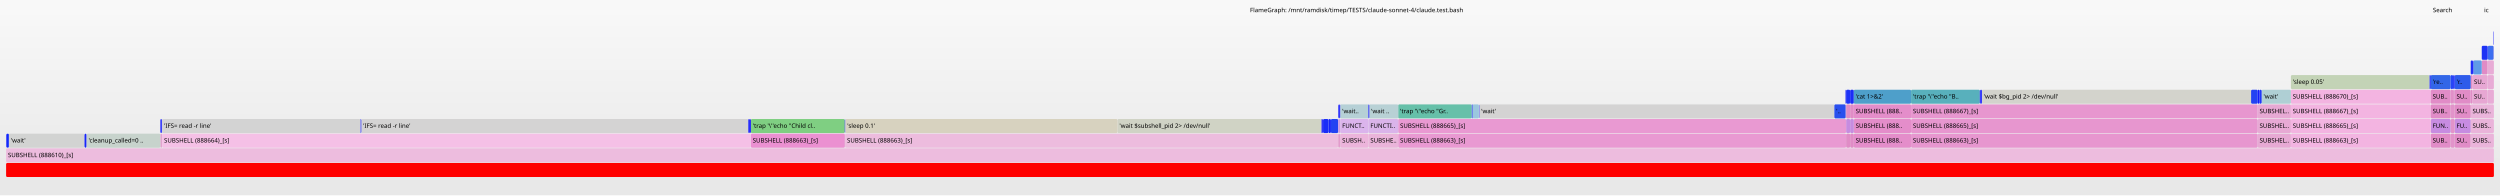
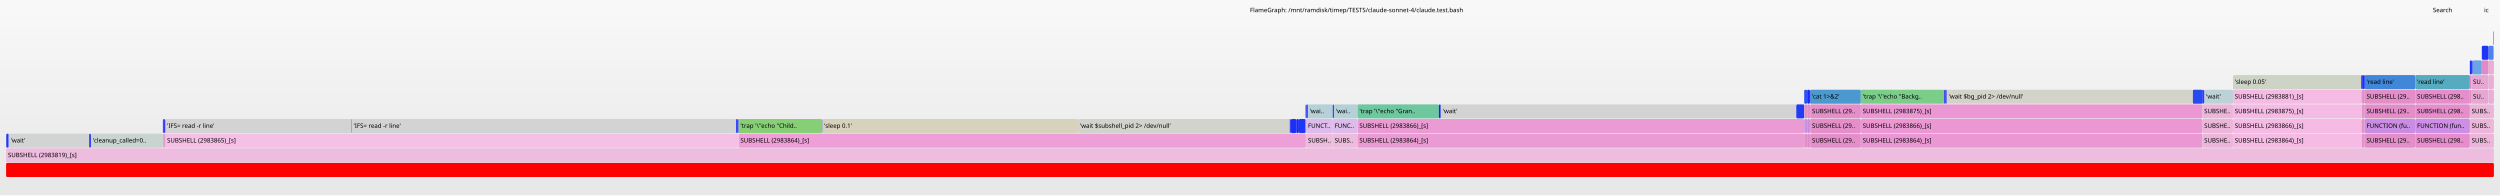
<svg xmlns="http://www.w3.org/2000/svg" version="1.1" width="4096" height="320" viewBox="0 0 4096 320">
  <defs>
    <linearGradient id="background" y1="0" y2="1" x1="0" x2="0">
      <stop stop-color="#f8f8f8" offset="5%" />
      <stop stop-color="#e8e8e8" offset="95%" />
    </linearGradient>
  </defs>
  <style type="text/css">
        text { font-family:Verdana; font-size:10px; fill:rgb(0,0,0); }
        .hide { display:none; }
        .parent { opacity:0.5; }
</style>
  <rect x="0.0" y="0" width="4096.0" height="320.0" fill="url(#background)" />
  <text id="title" x="2048.00" y="20">FlameGraph: /mnt/ramdisk/timep/TESTS/claude-sonnet-4/claude.test.bash</text>
  <text id="details" x="10.00" y="305"> </text>
  <text id="unzoom" x="10.00" y="20" class="hide">Reset Zoom</text>
  <text id="search" x="3986.00" y="20">Search</text>
  <text id="ignorecase" x="4070.00" y="20">ic</text>
  <text id="matched" x="3986.00" y="305"> </text>
  <g id="frames">
    <g>
-       <rect x="2411.1" y="171" width="1.7" height="23.0" fill="rgb(13,19,252)" rx="2" ry="2" />
-       <text x="2414.06" y="185.5" />
-     </g>
-     <g>
-       <rect x="3753.4" y="147" width="229.2" height="23.0" fill="rgb(243.156,180.38,225.389)" rx="2" ry="2" />
-       <text x="3756.40" y="161.5">SUBSHELL (888670)_[s]</text>
-     </g>
-     <g>
-       <rect x="3131.1" y="171" width="567.9" height="23.0" fill="rgb(231.313,150.024,207.088)" rx="2" ry="2" />
-       <text x="3134.09" y="185.5">SUBSHELL (888667)_[s]</text>
-     </g>
-     <g>
-       <rect x="263.8" y="219" width="0.6" height="23.0" fill="rgb(223.118,139.067,197.033)" rx="2" ry="2" />
-       <text x="266.79" y="233.5" />
-     </g>
-     <g>
-       <rect x="3982.6" y="219" width="32.5" height="23.0" fill="rgb(225.439,140.235,199.357)" rx="2" ry="2" />
-       <text x="3985.61" y="233.5">SUB..</text>
-     </g>
-     <g>
-       <rect x="263.3" y="219" width="0.5" height="23.0" fill="rgb(223.083,138.939,196.969)" rx="2" ry="2" />
-       <text x="266.26" y="233.5" />
-     </g>
-     <g>
-       <rect x="4015.1" y="219" width="6.7" height="23.0" fill="rgb(225.922,147.302,201.689)" rx="2" ry="2" />
-       <text x="4018.12" y="233.5" />
-     </g>
-     <g>
-       <rect x="1230.2" y="195" width="153.9" height="23.0" fill="rgb(127,207,130)" rx="2" ry="2" />
-       <text x="1233.20" y="209.5">'trap '\''echo "Child cl..</text>
-     </g>
-     <g>
-       <rect x="3980.3" y="123" width="2.3" height="23.0" fill="rgb(18,28,251)" rx="2" ry="2" />
-       <text x="3983.29" y="137.5" />
-     </g>
-     <g>
-       <rect x="4048.0" y="195" width="38.0" height="23.0" fill="rgb(234.419,180.162,217.581)" rx="2" ry="2" />
-       <text x="4050.96" y="209.5">SUBS..</text>
-     </g>
-     <g>
-       <rect x="3031.3" y="219" width="6.0" height="23.0" fill="rgb(223.899,139.81,197.981)" rx="2" ry="2" />
-       <text x="3034.27" y="233.5" />
-     </g>
-     <g>
-       <rect x="3023.8" y="171" width="0.9" height="23.0" fill="rgb(223.073,138.902,196.951)" rx="2" ry="2" />
-       <text x="3026.83" y="185.5" />
-     </g>
-     <g>
-       <rect x="264.4" y="219" width="1.3" height="23.0" fill="rgb(223.097,138.99,196.995)" rx="2" ry="2" />
-       <text x="267.38" y="233.5" />
-     </g>
-     <g>
-       <rect x="2195.6" y="171" width="0.4" height="23.0" fill="rgb(2,6,254)" rx="2" ry="2" />
-       <text x="2198.63" y="185.5" />
-     </g>
-     <g>
-       <rect x="4050.3" y="99" width="1.5" height="23.0" fill="rgb(13,19,252)" rx="2" ry="2" />
-       <text x="4053.33" y="113.5" />
-     </g>
-     <g>
-       <rect x="1228.9" y="195" width="1.3" height="23.0" fill="rgb(2,6,254)" rx="2" ry="2" />
-       <text x="1231.92" y="209.5" />
-     </g>
-     <g>
-       <rect x="4085.4" y="75" width="0.6" height="23.0" fill="rgb(223.07,138.891,196.945)" rx="2" ry="2" />
-       <text x="4088.41" y="89.5" />
-     </g>
-     <g>
-       <rect x="2176.6" y="195" width="4.0" height="23.0" fill="rgb(22,37,249)" rx="2" ry="2" />
-       <text x="2179.57" y="209.5" />
-     </g>
-     <g>
-       <rect x="591.9" y="195" width="634.2" height="23.0" fill="rgb(212,211,211)" rx="2" ry="2" />
-       <text x="594.89" y="209.5">'IFS= read -r line'</text>
-     </g>
-     <g>
-       <rect x="3247.0" y="147" width="441.2" height="23.0" fill="rgb(211,211,204)" rx="2" ry="2" />
-       <text x="3249.98" y="161.5">'wait $bg_pid 2&gt; /dev/null'</text>
-     </g>
-     <g>
-       <rect x="3753.4" y="171" width="229.2" height="23.0" fill="rgb(243.156,180.38,225.389)" rx="2" ry="2" />
-       <text x="3756.40" y="185.5">SUBSHELL (888667)_[s]</text>
-     </g>
-     <g>
-       <rect x="2194.1" y="171" width="1.2" height="23.0" fill="rgb(2,7,254)" rx="2" ry="2" />
-       <text x="2197.06" y="185.5" />
-     </g>
-     <g>
-       <rect x="10.7" y="219" width="3.9" height="23.0" fill="rgb(16,41,251)" rx="2" ry="2" />
-       <text x="13.70" y="233.5" />
-     </g>
-     <g>
-       <rect x="3131.1" y="147" width="112.6" height="23.0" fill="rgb(88,176,188)" rx="2" ry="2" />
-       <text x="3134.09" y="161.5">'trap '\''echo "B..</text>
-     </g>
-     <g>
-       <rect x="2166.3" y="195" width="1.4" height="23.0" fill="rgb(13,19,252)" rx="2" ry="2" />
-       <text x="2169.27" y="209.5" />
-     </g>
-     <g>
-       <rect x="1230.2" y="219" width="153.9" height="23.0" fill="rgb(234.716,144.309,208.637)" rx="2" ry="2" />
-       <text x="1233.20" y="233.5">SUBSHELL (888663)_[s]</text>
-     </g>
-     <g>
-       <rect x="263.3" y="195" width="0.5" height="23.0" fill="rgb(2,6,254)" rx="2" ry="2" />
-       <text x="266.26" y="209.5" />
-     </g>
-     <g>
-       <rect x="4048.0" y="147" width="2.3" height="23.0" fill="rgb(223.679,141.104,198.052)" rx="2" ry="2" />
-       <text x="4050.96" y="161.5" />
-     </g>
-     <g>
-       <rect x="590.5" y="195" width="1.4" height="23.0" fill="rgb(13,18,252)" rx="2" ry="2" />
-       <text x="593.53" y="209.5" />
-     </g>
-     <g>
-       <rect x="2195.3" y="219" width="0.7" height="23.0" fill="rgb(223.449,140.27,197.635)" rx="2" ry="2" />
-       <text x="2198.33" y="233.5" />
-     </g>
-     <g>
-       <rect x="3699.0" y="195" width="54.4" height="23.0" fill="rgb(231.319,168.888,211.944)" rx="2" ry="2" />
-       <text x="3702.04" y="209.5">SUBSHEL..</text>
-     </g>
-     <g>
-       <rect x="3982.6" y="123" width="32.5" height="23.0" fill="rgb(50,102,231)" rx="2" ry="2" />
-       <text x="3985.61" y="137.5">'re..</text>
-     </g>
-     <g>
-       <rect x="4019.2" y="147" width="2.6" height="23.0" fill="rgb(223.49,140.417,197.708)" rx="2" ry="2" />
-       <text x="4022.24" y="161.5" />
-     </g>
-     <g>
-       <rect x="2290.8" y="219" width="733.9" height="23.0" fill="rgb(233.424,152.909,209.743)" rx="2" ry="2" />
-       <text x="2293.84" y="233.5">SUBSHELL (888663)_[s]</text>
-     </g>
-     <g>
-       <rect x="2192.4" y="219" width="1.0" height="23.0" fill="rgb(223.909,141.943,198.472)" rx="2" ry="2" />
-       <text x="2195.44" y="233.5" />
-     </g>
-     <g>
-       <rect x="4015.1" y="171" width="6.7" height="23.0" fill="rgb(225.922,147.302,201.689)" rx="2" ry="2" />
-       <text x="4018.12" y="185.5" />
-     </g>
-     <g>
-       <rect x="4021.8" y="147" width="26.2" height="23.0" fill="rgb(224.86,139.656,198.777)" rx="2" ry="2" />
-       <text x="4024.78" y="161.5">SU..</text>
-     </g>
-     <g>
-       <rect x="3024.7" y="147" width="6.6" height="23.0" fill="rgb(29,51,247)" rx="2" ry="2" />
-       <text x="3027.73" y="161.5" />
-     </g>
-     <g>
-       <rect x="2167.7" y="195" width="8.9" height="23.0" fill="rgb(26,45,247)" rx="2" ry="2" />
-       <text x="2170.67" y="209.5" />
-     </g>
-     <g>
-       <rect x="2423.7" y="171" width="581.7" height="23.0" fill="rgb(212,211,211)" rx="2" ry="2" />
-       <text x="2426.71" y="185.5">'wait'</text>
-     </g>
-     <g>
-       <rect x="4015.1" y="147" width="4.1" height="23.0" fill="rgb(224.75,142.963,199.542)" rx="2" ry="2" />
-       <text x="4018.12" y="161.5" />
-     </g>
-     <g>
-       <rect x="1227.4" y="195" width="1.5" height="23.0" fill="rgb(13,18,252)" rx="2" ry="2" />
-       <text x="1230.43" y="209.5" />
-     </g>
-     <g>
-       <rect x="4050.3" y="147" width="25.4" height="23.0" fill="rgb(230.718,166.701,210.851)" rx="2" ry="2" />
-       <text x="4053.33" y="161.5">SU..</text>
-     </g>
-     <g>
-       <rect x="4066.1" y="99" width="9.6" height="23.0" fill="rgb(223.649,138.886,197.524)" rx="2" ry="2" />
-       <text x="4069.10" y="113.5" />
-     </g>
-     <g>
-       <rect x="4048.0" y="123" width="2.3" height="23.0" fill="rgb(223.679,141.104,198.052)" rx="2" ry="2" />
-       <text x="4050.96" y="137.5" />
-     </g>
-     <g>
-       <rect x="4052.2" y="99" width="13.9" height="23.0" fill="rgb(95,155,231)" rx="2" ry="2" />
-       <text x="4055.17" y="113.5" />
-     </g>
-     <g>
-       <rect x="2192.4" y="171" width="0.3" height="23.0" fill="rgb(2,6,254)" rx="2" ry="2" />
-       <text x="2195.44" y="185.5" />
-     </g>
-     <g>
-       <rect x="4075.7" y="75" width="0.4" height="23.0" fill="rgb(2,6,254)" rx="2" ry="2" />
-       <text x="4078.70" y="89.5" />
-     </g>
-     <g>
-       <rect x="141.7" y="219" width="0.3" height="23.0" fill="rgb(2,6,254)" rx="2" ry="2" />
-       <text x="144.69" y="233.5" />
-     </g>
-     <g>
-       <rect x="10.0" y="219" width="0.3" height="23.0" fill="rgb(2,6,254)" rx="2" ry="2" />
+       <rect x="3608.3" y="195" width="50.2" height="23.0" fill="rgb(234.794,181.524,218.262)" rx="2" ry="2" />
+       <text x="3611.31" y="209.5">SUBSHE..</text>
+     </g>
+     <g>
+       <rect x="2185.5" y="171" width="38.7" height="23.0" fill="rgb(181,208,216)" rx="2" ry="2" />
+       <text x="2188.52" y="185.5">'wai..</text>
+     </g>
+     <g>
+       <rect x="2960.9" y="195" width="4.5" height="23.0" fill="rgb(197.944,139.735,223.878)" rx="2" ry="2" />
+       <text x="2963.87" y="209.5" />
+     </g>
+     <g>
+       <rect x="3869.1" y="219" width="5.3" height="23.0" fill="rgb(225.445,147.528,201.264)" rx="2" ry="2" />
+       <text x="3872.14" y="233.5" />
+     </g>
+     <g>
+       <rect x="2956.0" y="195" width="4.9" height="23.0" fill="rgb(200.328,144.551,225.179)" rx="2" ry="2" />
+       <text x="2959.03" y="209.5" />
+     </g>
+     <g>
+       <rect x="3957.1" y="219" width="89.5" height="23.0" fill="rgb(229.541,142.171,203.504)" rx="2" ry="2" />
+       <text x="3960.13" y="233.5">SUBSHELL (298..</text>
+     </g>
+     <g>
+       <rect x="10.6" y="219" width="3.7" height="23.0" fill="rgb(31,59,249)" rx="2" ry="2" />
+       <text x="13.59" y="233.5" />
+     </g>
+     <g>
+       <rect x="3868.2" y="123" width="0.9" height="23.0" fill="rgb(3,8,254)" rx="2" ry="2" />
+       <text x="3871.18" y="137.5" />
+     </g>
+     <g>
+       <rect x="2142.5" y="171" width="41.2" height="23.0" fill="rgb(182,208,215)" rx="2" ry="2" />
+       <text x="2145.53" y="185.5">'wai..</text>
+     </g>
+     <g>
+       <rect x="145.9" y="219" width="0.3" height="23.0" fill="rgb(3,8,254)" rx="2" ry="2" />
+       <text x="148.90" y="233.5" />
+     </g>
+     <g>
+       <rect x="3048.8" y="171" width="559.5" height="23.0" fill="rgb(235.487,150.931,211.096)" rx="2" ry="2" />
+       <text x="3051.80" y="185.5">SUBSHELL (2983875)_[s]</text>
+     </g>
+     <g>
+       <rect x="2359.2" y="171" width="0.8" height="23.0" fill="rgb(11,30,252)" rx="2" ry="2" />
+       <text x="2362.19" y="185.5" />
+     </g>
+     <g>
+       <rect x="2360.4" y="171" width="0.3" height="23.0" fill="rgb(2,8,254)" rx="2" ry="2" />
+       <text x="2363.37" y="185.5" />
+     </g>
+     <g>
+       <rect x="1347.2" y="195" width="419.0" height="23.0" fill="rgb(215,210,188)" rx="2" ry="2" />
+       <text x="1350.19" y="209.5">'sleep 0.1'</text>
+     </g>
+     <g>
+       <rect x="3611.3" y="147" width="47.2" height="23.0" fill="rgb(188,210,214)" rx="2" ry="2" />
+       <text x="3614.32" y="161.5">'wait'</text>
+     </g>
+     <g>
+       <rect x="3609.7" y="147" width="1.6" height="23.0" fill="rgb(14,21,252)" rx="2" ry="2" />
+       <text x="3612.67" y="161.5" />
+     </g>
+     <g>
+       <rect x="10.0" y="243" width="4076.0" height="23.0" fill="rgb(236.667,188.333,221.667)" rx="2" ry="2" />
+       <text x="13.00" y="257.5">SUBSHELL (2983819)_[s]</text>
+     </g>
+     <g>
+       <rect x="10.0" y="219" width="0.3" height="23.0" fill="rgb(2,7,254)" rx="2" ry="2" />
      <text x="13.00" y="233.5" />
    </g>
    <g>
-       <rect x="3131.1" y="219" width="567.9" height="23.0" fill="rgb(231.313,150.024,207.088)" rx="2" ry="2" />
-       <text x="3134.09" y="233.5">SUBSHELL (888663)_[s]</text>
-     </g>
-     <g>
-       <rect x="4050.3" y="123" width="25.4" height="23.0" fill="rgb(230.718,166.701,210.851)" rx="2" ry="2" />
-       <text x="4053.33" y="137.5">SU..</text>
-     </g>
-     <g>
-       <rect x="3023.8" y="147" width="0.9" height="23.0" fill="rgb(2,6,254)" rx="2" ry="2" />
-       <text x="3026.83" y="161.5" />
-     </g>
-     <g>
-       <rect x="4048.0" y="171" width="38.0" height="23.0" fill="rgb(234.419,180.162,217.581)" rx="2" ry="2" />
-       <text x="4050.96" y="185.5">SUBS..</text>
-     </g>
-     <g>
-       <rect x="2193.7" y="171" width="0.4" height="23.0" fill="rgb(2,6,254)" rx="2" ry="2" />
-       <text x="2196.69" y="185.5" />
-     </g>
-     <g>
-       <rect x="3031.3" y="147" width="6.0" height="23.0" fill="rgb(26,44,248)" rx="2" ry="2" />
-       <text x="3034.27" y="161.5" />
-     </g>
-     <g>
-       <rect x="3037.3" y="219" width="93.8" height="23.0" fill="rgb(228.338,141.395,202.255)" rx="2" ry="2" />
-       <text x="3040.31" y="233.5">SUBSHELL (888..</text>
-     </g>
-     <g>
-       <rect x="3037.3" y="147" width="93.8" height="23.0" fill="rgb(78,159,202)" rx="2" ry="2" />
-       <text x="3040.31" y="161.5">'cat 1&gt;&amp;2'</text>
-     </g>
-     <g>
-       <rect x="3024.7" y="195" width="6.6" height="23.0" fill="rgb(197.973,139.794,223.894)" rx="2" ry="2" />
-       <text x="3027.73" y="209.5" />
-     </g>
-     <g>
-       <rect x="4021.8" y="195" width="26.2" height="23.0" fill="rgb(198.777,139.656,224.86)" rx="2" ry="2" />
-       <text x="4024.78" y="209.5">FU..</text>
-     </g>
-     <g>
-       <rect x="4076.1" y="75" width="9.3" height="23.0" fill="rgb(61,110,240)" rx="2" ry="2" />
-       <text x="4079.13" y="89.5" />
-     </g>
-     <g>
-       <rect x="4015.1" y="195" width="6.7" height="23.0" fill="rgb(225.922,147.302,201.689)" rx="2" ry="2" />
-       <text x="4018.12" y="209.5" />
-     </g>
-     <g>
-       <rect x="3024.7" y="171" width="6.6" height="23.0" fill="rgb(223.894,139.794,197.973)" rx="2" ry="2" />
-       <text x="3027.73" y="185.5" />
-     </g>
-     <g>
-       <rect x="2192.7" y="171" width="0.4" height="23.0" fill="rgb(2,6,254)" rx="2" ry="2" />
-       <text x="2195.74" y="185.5" />
-     </g>
-     <g>
-       <rect x="4075.7" y="123" width="10.3" height="23.0" fill="rgb(232.211,172.13,213.565)" rx="2" ry="2" />
-       <text x="4078.70" y="137.5" />
-     </g>
-     <g>
-       <rect x="1384.1" y="219" width="0.6" height="23.0" fill="rgb(223.373,139.993,197.497)" rx="2" ry="2" />
-       <text x="1387.06" y="233.5" />
+       <rect x="1210.1" y="219" width="929.0" height="23.0" fill="rgb(238.251,158.565,215.411)" rx="2" ry="2" />
+       <text x="1213.09" y="233.5">SUBSHELL (2983864)_[s]</text>
+     </g>
+     <g>
+       <rect x="4077.0" y="123" width="9.0" height="23.0" fill="rgb(232.613,173.593,214.297)" rx="2" ry="2" />
+       <text x="4079.98" y="137.5" />
+     </g>
+     <g>
+       <rect x="3608.3" y="147" width="1.4" height="23.0" fill="rgb(14,21,252)" rx="2" ry="2" />
+       <text x="3611.31" y="161.5" />
+     </g>
+     <g>
+       <rect x="3957.1" y="147" width="89.5" height="23.0" fill="rgb(229.541,142.171,203.504)" rx="2" ry="2" />
+       <text x="3960.13" y="161.5">SUBSHELL (298..</text>
+     </g>
+     <g>
+       <rect x="3874.4" y="195" width="82.7" height="23.0" fill="rgb(201.189,141.014,227.227)" rx="2" ry="2" />
+       <text x="3877.41" y="209.5">FUNCTION (fu..</text>
+     </g>
+     <g>
+       <rect x="3658.5" y="123" width="209.7" height="23.0" fill="rgb(205,211,197)" rx="2" ry="2" />
+       <text x="3661.46" y="137.5">'sleep 0.05'</text>
+     </g>
+     <g>
+       <rect x="3658.5" y="195" width="210.6" height="23.0" fill="rgb(244.509,186.988,228.229)" rx="2" ry="2" />
+       <text x="3661.46" y="209.5">SUBSHELL (2983866)_[s]</text>
+     </g>
+     <g>
+       <rect x="268.4" y="219" width="0.7" height="23.0" fill="rgb(223.129,139.107,197.053)" rx="2" ry="2" />
+       <text x="271.38" y="233.5" />
+     </g>
+     <g>
+       <rect x="270.7" y="195" width="304.7" height="23.0" fill="rgb(211,211,211)" rx="2" ry="2" />
+       <text x="273.69" y="209.5">'IFS= read -r line'</text>
+     </g>
+     <g>
+       <rect x="2140.0" y="171" width="0.4" height="23.0" fill="rgb(2,7,254)" rx="2" ry="2" />
+       <text x="2143.01" y="185.5" />
+     </g>
+     <g>
+       <rect x="2139.1" y="219" width="0.9" height="23.0" fill="rgb(224.146,142.803,198.902)" rx="2" ry="2" />
+       <text x="2142.13" y="233.5" />
+     </g>
+     <g>
+       <rect x="2183.7" y="171" width="0.3" height="23.0" fill="rgb(2,7,254)" rx="2" ry="2" />
+       <text x="2186.71" y="185.5" />
+     </g>
+     <g>
+       <rect x="3658.5" y="147" width="210.6" height="23.0" fill="rgb(244.509,186.988,228.229)" rx="2" ry="2" />
+       <text x="3661.46" y="161.5">SUBSHELL (2983881)_[s]</text>
+     </g>
+     <g>
+       <rect x="267.7" y="195" width="0.7" height="23.0" fill="rgb(3,8,254)" rx="2" ry="2" />
+       <text x="270.73" y="209.5" />
+     </g>
+     <g>
+       <rect x="3187.4" y="147" width="2.1" height="23.0" fill="rgb(19,30,250)" rx="2" ry="2" />
+       <text x="3190.37" y="161.5" />
+     </g>
+     <g>
+       <rect x="266.9" y="219" width="0.8" height="23.0" fill="rgb(223.124,139.088,197.044)" rx="2" ry="2" />
+       <text x="269.88" y="233.5" />
+     </g>
+     <g>
+       <rect x="1207.7" y="195" width="0.8" height="23.0" fill="rgb(3,8,254)" rx="2" ry="2" />
+       <text x="1210.68" y="209.5" />
+     </g>
+     <g>
+       <rect x="2960.9" y="219" width="4.5" height="23.0" fill="rgb(223.878,139.735,197.944)" rx="2" ry="2" />
+       <text x="2963.87" y="233.5" />
+     </g>
+     <g>
+       <rect x="2184.0" y="171" width="0.3" height="23.0" fill="rgb(2,8,254)" rx="2" ry="2" />
+       <text x="2186.99" y="185.5" />
+     </g>
+     <g>
+       <rect x="4048.8" y="147" width="28.2" height="23.0" fill="rgb(230.819,167.071,211.035)" rx="2" ry="2" />
+       <text x="4051.76" y="161.5">SU..</text>
+     </g>
+     <g>
+       <rect x="4077.0" y="147" width="9.0" height="23.0" fill="rgb(232.613,173.593,214.297)" rx="2" ry="2" />
+       <text x="4079.98" y="161.5" />
+     </g>
+     <g>
+       <rect x="4066.2" y="75" width="10.8" height="23.0" fill="rgb(30,53,245)" rx="2" ry="2" />
+       <text x="4069.18" y="89.5" />
+     </g>
+     <g>
+       <rect x="2360.0" y="171" width="0.4" height="23.0" fill="rgb(2,8,254)" rx="2" ry="2" />
+       <text x="2363.04" y="185.5" />
+     </g>
+     <g>
+       <rect x="2140.9" y="171" width="1.6" height="23.0" fill="rgb(14,21,252)" rx="2" ry="2" />
+       <text x="2143.87" y="185.5" />
+     </g>
+     <g>
+       <rect x="2112.8" y="195" width="1.2" height="23.0" fill="rgb(14,20,252)" rx="2" ry="2" />
+       <text x="2115.80" y="209.5" />
+     </g>
+     <g>
+       <rect x="4046.6" y="147" width="2.2" height="23.0" fill="rgb(223.696,141.166,198.083)" rx="2" ry="2" />
+       <text x="4049.58" y="161.5" />
+     </g>
+     <g>
+       <rect x="4046.6" y="123" width="2.2" height="23.0" fill="rgb(223.696,141.166,198.083)" rx="2" ry="2" />
+       <text x="4049.58" y="137.5" />
+     </g>
+     <g>
+       <rect x="3048.8" y="219" width="559.5" height="23.0" fill="rgb(235.487,150.931,211.096)" rx="2" ry="2" />
+       <text x="3051.80" y="233.5">SUBSHELL (2983864)_[s]</text>
+     </g>
+     <g>
+       <rect x="2965.8" y="147" width="83.0" height="23.0" fill="rgb(75,153,206)" rx="2" ry="2" />
+       <text x="2968.78" y="161.5">'cat 1&gt;&amp;2'</text>
+     </g>
+     <g>
+       <rect x="575.4" y="195" width="0.7" height="23.0" fill="rgb(3,8,254)" rx="2" ry="2" />
+       <text x="578.43" y="209.5" />
+     </g>
+     <g>
+       <rect x="2224.2" y="171" width="133.3" height="23.0" fill="rgb(110,199,158)" rx="2" ry="2" />
+       <text x="2227.19" y="185.5">'trap '\''echo "Gran..</text>
+     </g>
+     <g>
+       <rect x="3869.1" y="123" width="2.2" height="23.0" fill="rgb(26,46,249)" rx="2" ry="2" />
+       <text x="3872.14" y="137.5" />
+     </g>
+     <g>
+       <rect x="4046.6" y="219" width="39.4" height="23.0" fill="rgb(234.834,181.668,218.334)" rx="2" ry="2" />
+       <text x="4049.58" y="233.5">SUBS..</text>
+     </g>
+     <g>
+       <rect x="2224.2" y="195" width="731.8" height="23.0" fill="rgb(234.712,154.601,211.303)" rx="2" ry="2" />
+       <text x="2227.19" y="209.5">SUBSHELL (2983866)_[s]</text>
+     </g>
+     <g>
+       <rect x="2960.9" y="171" width="4.5" height="23.0" fill="rgb(223.878,139.735,197.944)" rx="2" ry="2" />
+       <text x="2963.87" y="185.5" />
+     </g>
+     <g>
+       <rect x="4077.4" y="75" width="8.0" height="23.0" fill="rgb(76,132,238)" rx="2" ry="2" />
+       <text x="4080.38" y="89.5" />
+     </g>
+     <g>
+       <rect x="2965.4" y="195" width="0.4" height="23.0" fill="rgb(223.118,139.065,197.033)" rx="2" ry="2" />
+       <text x="2968.42" y="209.5" />
+     </g>
+     <g>
+       <rect x="3874.4" y="219" width="82.7" height="23.0" fill="rgb(227.227,141.014,201.189)" rx="2" ry="2" />
+       <text x="3877.41" y="233.5">SUBSHELL (29..</text>
+     </g>
+     <g>
+       <rect x="2965.4" y="171" width="0.4" height="23.0" fill="rgb(223.118,139.065,197.033)" rx="2" ry="2" />
+       <text x="2968.42" y="185.5" />
+     </g>
+     <g>
+       <rect x="3608.3" y="171" width="50.2" height="23.0" fill="rgb(234.794,181.524,218.262)" rx="2" ry="2" />
+       <text x="3611.31" y="185.5">SUBSHE..</text>
+     </g>
+     <g>
+       <rect x="2965.8" y="195" width="83.0" height="23.0" fill="rgb(228.384,141.593,202.347)" rx="2" ry="2" />
+       <text x="2968.78" y="209.5">SUBSHELL (29..</text>
+     </g>
+     <g>
+       <rect x="2139.4" y="171" width="0.3" height="23.0" fill="rgb(3,8,254)" rx="2" ry="2" />
+       <text x="2142.40" y="185.5" />
+     </g>
+     <g>
+       <rect x="3869.1" y="195" width="5.3" height="23.0" fill="rgb(225.445,147.528,201.264)" rx="2" ry="2" />
+       <text x="3872.14" y="209.5" />
+     </g>
+     <g>
+       <rect x="3869.1" y="171" width="5.3" height="23.0" fill="rgb(225.445,147.528,201.264)" rx="2" ry="2" />
+       <text x="3872.14" y="185.5" />
+     </g>
+     <g>
+       <rect x="269.1" y="195" width="1.6" height="23.0" fill="rgb(14,21,252)" rx="2" ry="2" />
+       <text x="272.14" y="209.5" />
+     </g>
+     <g>
+       <rect x="2123.8" y="195" width="4.3" height="23.0" fill="rgb(23,38,249)" rx="2" ry="2" />
+       <text x="2126.82" y="209.5" />
+     </g>
+     <g>
+       <rect x="4085.4" y="51" width="0.6" height="23.0" fill="rgb(3,8,254)" rx="2" ry="2" />
+       <text x="4088.42" y="65.5" />
+     </g>
+     <g>
+       <rect x="146.2" y="219" width="2.5" height="23.0" fill="rgb(23,40,250)" rx="2" ry="2" />
+       <text x="149.24" y="233.5" />
+     </g>
+     <g>
+       <rect x="3185.3" y="147" width="2.1" height="23.0" fill="rgb(19,30,250)" rx="2" ry="2" />
+       <text x="3188.34" y="161.5" />
+     </g>
+     <g>
+       <rect x="268.4" y="195" width="0.7" height="23.0" fill="rgb(3,8,254)" rx="2" ry="2" />
+       <text x="271.38" y="209.5" />
+     </g>
+     <g>
+       <rect x="3658.5" y="219" width="210.6" height="23.0" fill="rgb(244.509,186.988,228.229)" rx="2" ry="2" />
+       <text x="3661.46" y="233.5">SUBSHELL (2983864)_[s]</text>
+     </g>
+     <g>
+       <rect x="3869.1" y="147" width="2.2" height="23.0" fill="rgb(223.628,140.918,197.959)" rx="2" ry="2" />
+       <text x="3872.14" y="161.5" />
    </g>
    <g>
      <rect x="10.0" y="267" width="4076.0" height="23.0" fill="rgb(255,0,0)" rx="2" ry="2" />
      <text x="13.00" y="281.5" />
    </g>
    <g>
-       <rect x="3705.5" y="147" width="47.9" height="23.0" fill="rgb(175,207,212)" rx="2" ry="2" />
-       <text x="3708.45" y="161.5">'wait'</text>
-     </g>
-     <g>
-       <rect x="1226.1" y="195" width="1.3" height="23.0" fill="rgb(13,18,252)" rx="2" ry="2" />
-       <text x="1229.11" y="209.5" />
-     </g>
-     <g>
-       <rect x="10.3" y="219" width="0.4" height="23.0" fill="rgb(2,6,254)" rx="2" ry="2" />
-       <text x="13.29" y="233.5" />
-     </g>
-     <g>
-       <rect x="14.6" y="219" width="123.8" height="23.0" fill="rgb(210,211,210)" rx="2" ry="2" />
-       <text x="17.64" y="233.5">'wait'</text>
-     </g>
-     <g>
-       <rect x="3131.1" y="195" width="567.9" height="23.0" fill="rgb(231.313,150.024,207.088)" rx="2" ry="2" />
-       <text x="3134.09" y="209.5">SUBSHELL (888665)_[s]</text>
-     </g>
-     <g>
-       <rect x="2423.4" y="171" width="0.3" height="23.0" fill="rgb(2,6,254)" rx="2" ry="2" />
-       <text x="2426.37" y="185.5" />
-     </g>
-     <g>
-       <rect x="4015.1" y="123" width="4.1" height="23.0" fill="rgb(38,70,246)" rx="2" ry="2" />
-       <text x="4018.12" y="137.5" />
-     </g>
-     <g>
-       <rect x="3245.2" y="147" width="1.8" height="23.0" fill="rgb(13,20,252)" rx="2" ry="2" />
-       <text x="3248.25" y="161.5" />
-     </g>
-     <g>
-       <rect x="3037.3" y="171" width="93.8" height="23.0" fill="rgb(228.338,141.395,202.255)" rx="2" ry="2" />
-       <text x="3040.31" y="185.5">SUBSHELL (888..</text>
-     </g>
-     <g>
-       <rect x="3982.6" y="195" width="32.5" height="23.0" fill="rgb(199.357,140.235,225.439)" rx="2" ry="2" />
-       <text x="3985.61" y="209.5">FUN..</text>
-     </g>
-     <g>
-       <rect x="2180.6" y="195" width="11.8" height="23.0" fill="rgb(35,67,242)" rx="2" ry="2" />
-       <text x="2183.64" y="209.5" />
-     </g>
-     <g>
-       <rect x="4048.0" y="99" width="2.3" height="23.0" fill="rgb(27,48,249)" rx="2" ry="2" />
-       <text x="4050.96" y="113.5" />
-     </g>
-     <g>
-       <rect x="2192.4" y="195" width="1.0" height="23.0" fill="rgb(198.472,141.943,223.909)" rx="2" ry="2" />
-       <text x="2195.44" y="209.5" />
-     </g>
-     <g>
-       <rect x="4021.8" y="171" width="26.2" height="23.0" fill="rgb(224.86,139.656,198.777)" rx="2" ry="2" />
-       <text x="4024.78" y="185.5">SU..</text>
-     </g>
-     <g>
-       <rect x="4066.1" y="75" width="9.6" height="23.0" fill="rgb(29,51,245)" rx="2" ry="2" />
-       <text x="4069.10" y="89.5" />
-     </g>
-     <g>
-       <rect x="3688.2" y="147" width="10.8" height="23.0" fill="rgb(35,67,242)" rx="2" ry="2" />
-       <text x="3691.16" y="161.5" />
-     </g>
-     <g>
-       <rect x="141.3" y="219" width="0.4" height="23.0" fill="rgb(2,6,254)" rx="2" ry="2" />
-       <text x="144.31" y="233.5" />
-     </g>
-     <g>
-       <rect x="264.4" y="195" width="1.3" height="23.0" fill="rgb(13,19,252)" rx="2" ry="2" />
-       <text x="267.38" y="209.5" />
-     </g>
-     <g>
-       <rect x="3024.7" y="219" width="6.6" height="23.0" fill="rgb(223.894,139.794,197.973)" rx="2" ry="2" />
-       <text x="3027.73" y="233.5" />
-     </g>
-     <g>
-       <rect x="3699.0" y="219" width="54.4" height="23.0" fill="rgb(231.319,168.888,211.944)" rx="2" ry="2" />
-       <text x="3702.04" y="233.5">SUBSHEL..</text>
-     </g>
-     <g>
-       <rect x="3753.4" y="219" width="229.2" height="23.0" fill="rgb(243.156,180.38,225.389)" rx="2" ry="2" />
-       <text x="3756.40" y="233.5">SUBSHELL (888663)_[s]</text>
-     </g>
-     <g>
-       <rect x="4051.8" y="99" width="0.4" height="23.0" fill="rgb(2,6,254)" rx="2" ry="2" />
-       <text x="4054.83" y="113.5" />
-     </g>
-     <g>
-       <rect x="1384.7" y="195" width="0.4" height="23.0" fill="rgb(2,6,254)" rx="2" ry="2" />
-       <text x="1387.75" y="209.5" />
-     </g>
-     <g>
-       <rect x="265.7" y="219" width="964.5" height="23.0" fill="rgb(244.993,191.954,229.982)" rx="2" ry="2" />
-       <text x="268.75" y="233.5">SUBSHELL (888664)_[s]</text>
-     </g>
-     <g>
-       <rect x="3753.4" y="123" width="226.9" height="23.0" fill="rgb(195,211,182)" rx="2" ry="2" />
-       <text x="3756.40" y="137.5">'sleep 0.05'</text>
-     </g>
-     <g>
-       <rect x="138.4" y="219" width="0.5" height="23.0" fill="rgb(2,6,254)" rx="2" ry="2" />
-       <text x="141.45" y="233.5" />
-     </g>
-     <g>
-       <rect x="3031.3" y="171" width="6.0" height="23.0" fill="rgb(223.899,139.81,197.981)" rx="2" ry="2" />
-       <text x="3034.27" y="185.5" />
-     </g>
-     <g>
-       <rect x="2193.1" y="171" width="0.3" height="23.0" fill="rgb(2,6,254)" rx="2" ry="2" />
-       <text x="2196.07" y="185.5" />
-     </g>
-     <g>
-       <rect x="2164.9" y="195" width="1.4" height="23.0" fill="rgb(13,19,252)" rx="2" ry="2" />
-       <text x="2167.89" y="209.5" />
-     </g>
-     <g>
-       <rect x="2290.8" y="171" width="120.3" height="23.0" fill="rgb(102,192,169)" rx="2" ry="2" />
-       <text x="2293.84" y="185.5">'trap '\''echo "Gr..</text>
-     </g>
-     <g>
-       <rect x="1384.1" y="195" width="0.3" height="23.0" fill="rgb(2,6,254)" rx="2" ry="2" />
-       <text x="1387.06" y="209.5" />
-     </g>
-     <g>
-       <rect x="138.9" y="219" width="2.4" height="23.0" fill="rgb(23,39,250)" rx="2" ry="2" />
-       <text x="141.92" y="233.5" />
-     </g>
-     <g>
-       <rect x="2242.1" y="219" width="48.7" height="23.0" fill="rgb(234.438,180.227,217.614)" rx="2" ry="2" />
-       <text x="2245.12" y="233.5">SUBSHE..</text>
-     </g>
-     <g>
-       <rect x="1831.0" y="195" width="333.9" height="23.0" fill="rgb(208,211,197)" rx="2" ry="2" />
-       <text x="1833.99" y="209.5">'wait $subshell_pid 2&gt; /dev/null'</text>
-     </g>
-     <g>
-       <rect x="4021.8" y="123" width="26.2" height="23.0" fill="rgb(46,91,234)" rx="2" ry="2" />
-       <text x="4024.78" y="137.5">'r..</text>
-     </g>
-     <g>
-       <rect x="3982.6" y="147" width="32.5" height="23.0" fill="rgb(225.439,140.235,199.357)" rx="2" ry="2" />
-       <text x="3985.61" y="161.5">SUB..</text>
-     </g>
-     <g>
-       <rect x="2196.0" y="219" width="46.1" height="23.0" fill="rgb(236.005,179.78,218.91)" rx="2" ry="2" />
-       <text x="2198.97" y="233.5">SUBSH..</text>
-     </g>
-     <g>
-       <rect x="262.7" y="219" width="0.6" height="23.0" fill="rgb(223.086,138.949,196.974)" rx="2" ry="2" />
-       <text x="265.69" y="233.5" />
-     </g>
-     <g>
-       <rect x="1384.7" y="219" width="807.7" height="23.0" fill="rgb(236.666,188.329,221.665)" rx="2" ry="2" />
-       <text x="1387.75" y="233.5">SUBSHELL (888663)_[s]</text>
-     </g>
-     <g>
-       <rect x="2195.3" y="195" width="0.7" height="23.0" fill="rgb(197.635,140.27,223.449)" rx="2" ry="2" />
-       <text x="2198.33" y="209.5" />
-     </g>
-     <g>
-       <rect x="1384.4" y="195" width="0.3" height="23.0" fill="rgb(2,6,254)" rx="2" ry="2" />
-       <text x="1387.43" y="209.5" />
-     </g>
-     <g>
-       <rect x="4021.8" y="219" width="26.2" height="23.0" fill="rgb(224.86,139.656,198.777)" rx="2" ry="2" />
-       <text x="4024.78" y="233.5">SU..</text>
-     </g>
-     <g>
-       <rect x="10.0" y="243" width="4076.0" height="23.0" fill="rgb(236.667,188.333,221.667)" rx="2" ry="2" />
-       <text x="13.00" y="257.5">SUBSHELL (888610)_[s]</text>
-     </g>
-     <g>
-       <rect x="2196.0" y="171" width="46.1" height="23.0" fill="rgb(182,208,214)" rx="2" ry="2" />
-       <text x="2198.97" y="185.5">'wait..</text>
-     </g>
-     <g>
-       <rect x="4075.7" y="147" width="10.3" height="23.0" fill="rgb(232.211,172.13,213.565)" rx="2" ry="2" />
-       <text x="4078.70" y="161.5" />
-     </g>
-     <g>
-       <rect x="3037.3" y="195" width="93.8" height="23.0" fill="rgb(228.338,141.395,202.255)" rx="2" ry="2" />
-       <text x="3040.31" y="209.5">SUBSHELL (888..</text>
-     </g>
-     <g>
-       <rect x="2290.8" y="195" width="733.9" height="23.0" fill="rgb(233.424,152.909,209.743)" rx="2" ry="2" />
-       <text x="2293.84" y="209.5">SUBSHELL (888665)_[s]</text>
-     </g>
-     <g>
-       <rect x="263.8" y="195" width="0.6" height="23.0" fill="rgb(3,8,254)" rx="2" ry="2" />
-       <text x="266.79" y="209.5" />
-     </g>
-     <g>
-       <rect x="2193.4" y="171" width="0.3" height="23.0" fill="rgb(2,6,254)" rx="2" ry="2" />
-       <text x="2196.39" y="185.5" />
-     </g>
-     <g>
-       <rect x="3702.0" y="147" width="3.5" height="23.0" fill="rgb(31,56,248)" rx="2" ry="2" />
-       <text x="3704.98" y="161.5" />
-     </g>
-     <g>
-       <rect x="1385.1" y="195" width="445.9" height="23.0" fill="rgb(215,210,191)" rx="2" ry="2" />
-       <text x="1388.07" y="209.5">'sleep 0.1'</text>
-     </g>
-     <g>
-       <rect x="2196.0" y="195" width="46.1" height="23.0" fill="rgb(218.91,179.78,236.005)" rx="2" ry="2" />
-       <text x="2198.97" y="209.5">FUNCT..</text>
-     </g>
-     <g>
-       <rect x="3982.6" y="171" width="32.5" height="23.0" fill="rgb(225.439,140.235,199.357)" rx="2" ry="2" />
-       <text x="3985.61" y="185.5">SUB..</text>
-     </g>
-     <g>
-       <rect x="3005.4" y="171" width="18.4" height="23.0" fill="rgb(41,79,238)" rx="2" ry="2" />
-       <text x="3008.37" y="185.5">'..</text>
-     </g>
-     <g>
-       <rect x="2193.4" y="219" width="1.9" height="23.0" fill="rgb(225.545,147.892,201.446)" rx="2" ry="2" />
-       <text x="2196.39" y="233.5" />
-     </g>
-     <g>
-       <rect x="3031.3" y="195" width="6.0" height="23.0" fill="rgb(197.981,139.81,223.899)" rx="2" ry="2" />
-       <text x="3034.27" y="209.5" />
-     </g>
-     <g>
-       <rect x="2195.3" y="171" width="0.3" height="23.0" fill="rgb(2,6,254)" rx="2" ry="2" />
-       <text x="2198.33" y="185.5" />
-     </g>
-     <g>
-       <rect x="4019.2" y="123" width="2.6" height="23.0" fill="rgb(24,42,249)" rx="2" ry="2" />
-       <text x="4022.24" y="137.5" />
-     </g>
-     <g>
-       <rect x="262.7" y="195" width="0.6" height="23.0" fill="rgb(2,7,254)" rx="2" ry="2" />
-       <text x="265.69" y="209.5" />
-     </g>
-     <g>
-       <rect x="2243.4" y="171" width="47.4" height="23.0" fill="rgb(184,209,213)" rx="2" ry="2" />
-       <text x="2246.39" y="185.5">'wait ..</text>
-     </g>
-     <g>
-       <rect x="2423.0" y="171" width="0.4" height="23.0" fill="rgb(2,6,254)" rx="2" ry="2" />
-       <text x="2426.04" y="185.5" />
-     </g>
-     <g>
-       <rect x="4075.7" y="99" width="10.3" height="23.0" fill="rgb(232.211,172.13,213.565)" rx="2" ry="2" />
-       <text x="4078.70" y="113.5" />
-     </g>
-     <g>
-       <rect x="4085.4" y="51" width="0.6" height="23.0" fill="rgb(2,6,254)" rx="2" ry="2" />
-       <text x="4088.41" y="65.5" />
-     </g>
-     <g>
-       <rect x="3243.7" y="147" width="1.5" height="23.0" fill="rgb(13,19,252)" rx="2" ry="2" />
-       <text x="3246.69" y="161.5" />
-     </g>
-     <g>
-       <rect x="2242.1" y="195" width="48.7" height="23.0" fill="rgb(217.614,180.227,234.438)" rx="2" ry="2" />
-       <text x="2245.12" y="209.5">FUNCTI..</text>
-     </g>
-     <g>
-       <rect x="3699.0" y="171" width="54.4" height="23.0" fill="rgb(231.319,168.888,211.944)" rx="2" ry="2" />
-       <text x="3702.04" y="185.5">SUBSHEL..</text>
-     </g>
-     <g>
-       <rect x="2193.4" y="195" width="1.9" height="23.0" fill="rgb(201.446,147.892,225.545)" rx="2" ry="2" />
-       <text x="2196.39" y="209.5" />
-     </g>
-     <g>
-       <rect x="3753.4" y="195" width="229.2" height="23.0" fill="rgb(243.156,180.38,225.389)" rx="2" ry="2" />
-       <text x="3756.40" y="209.5">SUBSHELL (888665)_[s]</text>
-     </g>
-     <g>
-       <rect x="4048.0" y="219" width="38.0" height="23.0" fill="rgb(234.419,180.162,217.581)" rx="2" ry="2" />
-       <text x="4050.96" y="233.5">SUBS..</text>
-     </g>
-     <g>
-       <rect x="142.0" y="219" width="120.7" height="23.0" fill="rgb(199,211,204)" rx="2" ry="2" />
-       <text x="145.02" y="233.5">'cleanup_called=0 ..</text>
-     </g>
-     <g>
-       <rect x="2412.8" y="171" width="10.2" height="23.0" fill="rgb(154,199,222)" rx="2" ry="2" />
-       <text x="2415.75" y="185.5" />
-     </g>
-     <g>
-       <rect x="2242.1" y="171" width="1.3" height="23.0" fill="rgb(2,7,254)" rx="2" ry="2" />
-       <text x="2245.12" y="185.5" />
-     </g>
-     <g>
-       <rect x="3699.0" y="147" width="3.0" height="23.0" fill="rgb(18,29,251)" rx="2" ry="2" />
-       <text x="3702.04" y="161.5" />
-     </g>
-     <g>
-       <rect x="265.7" y="195" width="324.8" height="23.0" fill="rgb(211,211,211)" rx="2" ry="2" />
-       <text x="268.75" y="209.5">'IFS= read -r line'</text>
+       <rect x="2115.1" y="195" width="8.7" height="23.0" fill="rgb(27,47,247)" rx="2" ry="2" />
+       <text x="2118.14" y="209.5" />
+     </g>
+     <g>
+       <rect x="1208.5" y="195" width="0.8" height="23.0" fill="rgb(3,8,254)" rx="2" ry="2" />
+       <text x="1211.45" y="209.5" />
+     </g>
+     <g>
+       <rect x="2360.7" y="171" width="582.3" height="23.0" fill="rgb(212,211,211)" rx="2" ry="2" />
+       <text x="2363.67" y="185.5">'wait'</text>
+     </g>
+     <g>
+       <rect x="4046.6" y="99" width="2.2" height="23.0" fill="rgb(27,48,249)" rx="2" ry="2" />
+       <text x="4049.58" y="113.5" />
+     </g>
+     <g>
+       <rect x="4046.6" y="195" width="39.4" height="23.0" fill="rgb(234.834,181.668,218.334)" rx="2" ry="2" />
+       <text x="4049.58" y="209.5">SUBS..</text>
+     </g>
+     <g>
+       <rect x="3048.8" y="147" width="136.5" height="23.0" fill="rgb(123,206,138)" rx="2" ry="2" />
+       <text x="3051.80" y="161.5">'trap '\''echo "Backg..</text>
+     </g>
+     <g>
+       <rect x="4077.0" y="75" width="0.4" height="23.0" fill="rgb(3,8,254)" rx="2" ry="2" />
+       <text x="4079.98" y="89.5" />
+     </g>
+     <g>
+       <rect x="4050.7" y="99" width="0.4" height="23.0" fill="rgb(3,8,254)" rx="2" ry="2" />
+       <text x="4053.70" y="113.5" />
+     </g>
+     <g>
+       <rect x="4085.4" y="75" width="0.6" height="23.0" fill="rgb(223.131,139.112,197.056)" rx="2" ry="2" />
+       <text x="4088.42" y="89.5" />
+     </g>
+     <g>
+       <rect x="3874.4" y="123" width="82.7" height="23.0" fill="rgb(65,135,217)" rx="2" ry="2" />
+       <text x="3877.41" y="137.5">'read line'</text>
+     </g>
+     <g>
+       <rect x="3871.3" y="123" width="3.1" height="23.0" fill="rgb(25,44,249)" rx="2" ry="2" />
+       <text x="3874.31" y="137.5" />
+     </g>
+     <g>
+       <rect x="2183.7" y="195" width="40.5" height="23.0" fill="rgb(221.281,187.562,236.455)" rx="2" ry="2" />
+       <text x="2186.71" y="209.5">FUNC..</text>
+     </g>
+     <g>
+       <rect x="10.3" y="219" width="0.3" height="23.0" fill="rgb(2,7,254)" rx="2" ry="2" />
+       <text x="13.27" y="233.5" />
+     </g>
+     <g>
+       <rect x="2114.0" y="195" width="1.1" height="23.0" fill="rgb(14,20,252)" rx="2" ry="2" />
+       <text x="2116.97" y="209.5" />
+     </g>
+     <g>
+       <rect x="3874.4" y="171" width="82.7" height="23.0" fill="rgb(227.227,141.014,201.189)" rx="2" ry="2" />
+       <text x="3877.41" y="185.5">SUBSHELL (29..</text>
+     </g>
+     <g>
+       <rect x="2965.8" y="171" width="83.0" height="23.0" fill="rgb(228.384,141.593,202.347)" rx="2" ry="2" />
+       <text x="2968.78" y="185.5">SUBSHELL (29..</text>
+     </g>
+     <g>
+       <rect x="3957.1" y="123" width="89.5" height="23.0" fill="rgb(86,171,193)" rx="2" ry="2" />
+       <text x="3960.13" y="137.5">'read line'</text>
+     </g>
+     <g>
+       <rect x="148.7" y="219" width="0.3" height="23.0" fill="rgb(3,8,254)" rx="2" ry="2" />
+       <text x="151.66" y="233.5" />
+     </g>
+     <g>
+       <rect x="1206.8" y="195" width="0.9" height="23.0" fill="rgb(3,8,254)" rx="2" ry="2" />
+       <text x="1209.76" y="209.5" />
+     </g>
+     <g>
+       <rect x="3608.3" y="219" width="50.2" height="23.0" fill="rgb(234.794,181.524,218.262)" rx="2" ry="2" />
+       <text x="3611.31" y="233.5">SUBSHE..</text>
+     </g>
+     <g>
+       <rect x="2956.0" y="147" width="4.9" height="23.0" fill="rgb(44,81,245)" rx="2" ry="2" />
+       <text x="2959.03" y="161.5" />
+     </g>
+     <g>
+       <rect x="4048.8" y="123" width="28.2" height="23.0" fill="rgb(230.819,167.071,211.035)" rx="2" ry="2" />
+       <text x="4051.76" y="137.5">SU..</text>
+     </g>
+     <g>
+       <rect x="4077.0" y="99" width="9.0" height="23.0" fill="rgb(232.613,173.593,214.297)" rx="2" ry="2" />
+       <text x="4079.98" y="113.5" />
+     </g>
+     <g>
+       <rect x="3592.4" y="147" width="15.9" height="23.0" fill="rgb(39,74,240)" rx="2" ry="2" />
+       <text x="3595.40" y="161.5" />
+     </g>
+     <g>
+       <rect x="3048.8" y="195" width="559.5" height="23.0" fill="rgb(235.487,150.931,211.096)" rx="2" ry="2" />
+       <text x="3051.80" y="209.5">SUBSHELL (2983866)_[s]</text>
+     </g>
+     <g>
+       <rect x="149.0" y="219" width="0.3" height="23.0" fill="rgb(2,8,254)" rx="2" ry="2" />
+       <text x="152.02" y="233.5" />
+     </g>
+     <g>
+       <rect x="4051.1" y="99" width="15.1" height="23.0" fill="rgb(104,164,230)" rx="2" ry="2" />
+       <text x="4054.14" y="113.5" />
+     </g>
+     <g>
+       <rect x="2128.1" y="195" width="11.0" height="23.0" fill="rgb(30,54,245)" rx="2" ry="2" />
+       <text x="2131.08" y="209.5" />
+     </g>
+     <g>
+       <rect x="1205.9" y="195" width="0.9" height="23.0" fill="rgb(3,8,254)" rx="2" ry="2" />
+       <text x="1208.94" y="209.5" />
+     </g>
+     <g>
+       <rect x="149.3" y="219" width="117.6" height="23.0" fill="rgb(201,211,208)" rx="2" ry="2" />
+       <text x="152.32" y="233.5">'cleanup_called=0..</text>
+     </g>
+     <g>
+       <rect x="4046.6" y="171" width="39.4" height="23.0" fill="rgb(234.834,181.668,218.334)" rx="2" ry="2" />
+       <text x="4049.58" y="185.5">SUBS..</text>
+     </g>
+     <g>
+       <rect x="2140.4" y="171" width="0.5" height="23.0" fill="rgb(3,8,254)" rx="2" ry="2" />
+       <text x="2143.42" y="185.5" />
+     </g>
+     <g>
+       <rect x="270.7" y="219" width="939.4" height="23.0" fill="rgb(245.332,192.324,230.33)" rx="2" ry="2" />
+       <text x="273.69" y="233.5">SUBSHELL (2983865)_[s]</text>
+     </g>
+     <g>
+       <rect x="2139.7" y="171" width="0.3" height="23.0" fill="rgb(2,8,254)" rx="2" ry="2" />
+       <text x="2142.72" y="185.5" />
+     </g>
+     <g>
+       <rect x="4066.2" y="99" width="10.8" height="23.0" fill="rgb(223.705,139.091,197.625)" rx="2" ry="2" />
+       <text x="4069.18" y="113.5" />
+     </g>
+     <g>
+       <rect x="267.7" y="219" width="0.7" height="23.0" fill="rgb(223.128,139.103,197.051)" rx="2" ry="2" />
+       <text x="270.73" y="233.5" />
+     </g>
+     <g>
+       <rect x="3189.5" y="147" width="402.9" height="23.0" fill="rgb(212,211,202)" rx="2" ry="2" />
+       <text x="3192.50" y="161.5">'wait $bg_pid 2&gt; /dev/null'</text>
+     </g>
+     <g>
+       <rect x="2140.0" y="195" width="43.7" height="23.0" fill="rgb(220.971,186.942,236.284)" rx="2" ry="2" />
+       <text x="2143.01" y="209.5">FUNCT..</text>
+     </g>
+     <g>
+       <rect x="2943.0" y="171" width="13.0" height="23.0" fill="rgb(33,61,243)" rx="2" ry="2" />
+       <text x="2945.97" y="185.5" />
+     </g>
+     <g>
+       <rect x="2184.3" y="171" width="1.2" height="23.0" fill="rgb(14,21,252)" rx="2" ry="2" />
+       <text x="2187.30" y="185.5" />
+     </g>
+     <g>
+       <rect x="1766.2" y="195" width="346.6" height="23.0" fill="rgb(210,211,204)" rx="2" ry="2" />
+       <text x="1769.23" y="209.5">'wait $subshell_pid 2&gt; /dev/null'</text>
+     </g>
+     <g>
+       <rect x="2965.4" y="219" width="0.4" height="23.0" fill="rgb(223.118,139.065,197.033)" rx="2" ry="2" />
+       <text x="2968.42" y="233.5" />
+     </g>
+     <g>
+       <rect x="2139.1" y="171" width="0.3" height="23.0" fill="rgb(2,7,254)" rx="2" ry="2" />
+       <text x="2142.13" y="185.5" />
+     </g>
+     <g>
+       <rect x="2139.1" y="195" width="0.9" height="23.0" fill="rgb(198.902,142.803,224.146)" rx="2" ry="2" />
+       <text x="2142.13" y="209.5" />
+     </g>
+     <g>
+       <rect x="3957.1" y="195" width="89.5" height="23.0" fill="rgb(203.504,142.171,229.541)" rx="2" ry="2" />
+       <text x="3960.13" y="209.5">FUNCTION (fun..</text>
+     </g>
+     <g>
+       <rect x="2956.0" y="219" width="4.9" height="23.0" fill="rgb(225.179,144.551,200.328)" rx="2" ry="2" />
+       <text x="2959.03" y="233.5" />
+     </g>
+     <g>
+       <rect x="3871.3" y="147" width="3.1" height="23.0" fill="rgb(223.573,140.719,197.86)" rx="2" ry="2" />
+       <text x="3874.31" y="161.5" />
+     </g>
+     <g>
+       <rect x="2140.0" y="219" width="43.7" height="23.0" fill="rgb(236.284,186.942,220.971)" rx="2" ry="2" />
+       <text x="2143.01" y="233.5">SUBSH..</text>
+     </g>
+     <g>
+       <rect x="2965.4" y="147" width="0.4" height="23.0" fill="rgb(3,8,254)" rx="2" ry="2" />
+       <text x="2968.42" y="161.5" />
+     </g>
+     <g>
+       <rect x="1346.9" y="195" width="0.3" height="23.0" fill="rgb(2,7,254)" rx="2" ry="2" />
+       <text x="1349.89" y="209.5" />
+     </g>
+     <g>
+       <rect x="3957.1" y="171" width="89.5" height="23.0" fill="rgb(229.541,142.171,203.504)" rx="2" ry="2" />
+       <text x="3960.13" y="185.5">SUBSHELL (298..</text>
+     </g>
+     <g>
+       <rect x="2965.8" y="219" width="83.0" height="23.0" fill="rgb(228.384,141.593,202.347)" rx="2" ry="2" />
+       <text x="2968.78" y="233.5">SUBSHELL (29..</text>
+     </g>
+     <g>
+       <rect x="269.1" y="219" width="1.6" height="23.0" fill="rgb(223.153,139.191,197.096)" rx="2" ry="2" />
+       <text x="272.14" y="233.5" />
+     </g>
+     <g>
+       <rect x="2183.7" y="219" width="40.5" height="23.0" fill="rgb(236.455,187.562,221.281)" rx="2" ry="2" />
+       <text x="2186.71" y="233.5">SUBS..</text>
+     </g>
+     <g>
+       <rect x="3658.5" y="171" width="210.6" height="23.0" fill="rgb(244.509,186.988,228.229)" rx="2" ry="2" />
+       <text x="3661.46" y="185.5">SUBSHELL (2983875)_[s]</text>
+     </g>
+     <g>
+       <rect x="4048.8" y="99" width="1.9" height="23.0" fill="rgb(14,21,252)" rx="2" ry="2" />
+       <text x="4051.76" y="113.5" />
+     </g>
+     <g>
+       <rect x="1209.3" y="195" width="0.8" height="23.0" fill="rgb(3,8,254)" rx="2" ry="2" />
+       <text x="1212.33" y="209.5" />
+     </g>
+     <g>
+       <rect x="576.1" y="195" width="629.8" height="23.0" fill="rgb(212,211,211)" rx="2" ry="2" />
+       <text x="579.10" y="209.5">'IFS= read -r line'</text>
+     </g>
+     <g>
+       <rect x="2224.2" y="219" width="731.8" height="23.0" fill="rgb(234.712,154.601,211.303)" rx="2" ry="2" />
+       <text x="2227.19" y="233.5">SUBSHELL (2983864)_[s]</text>
+     </g>
+     <g>
+       <rect x="2960.9" y="147" width="4.5" height="23.0" fill="rgb(25,43,248)" rx="2" ry="2" />
+       <text x="2963.87" y="161.5" />
+     </g>
+     <g>
+       <rect x="1210.1" y="195" width="136.8" height="23.0" fill="rgb(134,207,119)" rx="2" ry="2" />
+       <text x="1213.09" y="209.5">'trap '\''echo "Child..</text>
+     </g>
+     <g>
+       <rect x="14.3" y="219" width="131.6" height="23.0" fill="rgb(210,211,211)" rx="2" ry="2" />
+       <text x="17.30" y="233.5">'wait'</text>
+     </g>
+     <g>
+       <rect x="2956.0" y="171" width="4.9" height="23.0" fill="rgb(225.179,144.551,200.328)" rx="2" ry="2" />
+       <text x="2959.03" y="185.5" />
+     </g>
+     <g>
+       <rect x="3874.4" y="147" width="82.7" height="23.0" fill="rgb(227.227,141.014,201.189)" rx="2" ry="2" />
+       <text x="3877.41" y="161.5">SUBSHELL (29..</text>
+     </g>
+     <g>
+       <rect x="2357.5" y="171" width="1.7" height="23.0" fill="rgb(14,21,252)" rx="2" ry="2" />
+       <text x="2360.49" y="185.5" />
+     </g>
+     <g>
+       <rect x="266.9" y="195" width="0.8" height="23.0" fill="rgb(3,8,254)" rx="2" ry="2" />
+       <text x="269.88" y="209.5" />
    </g>
  </g>
</svg>
